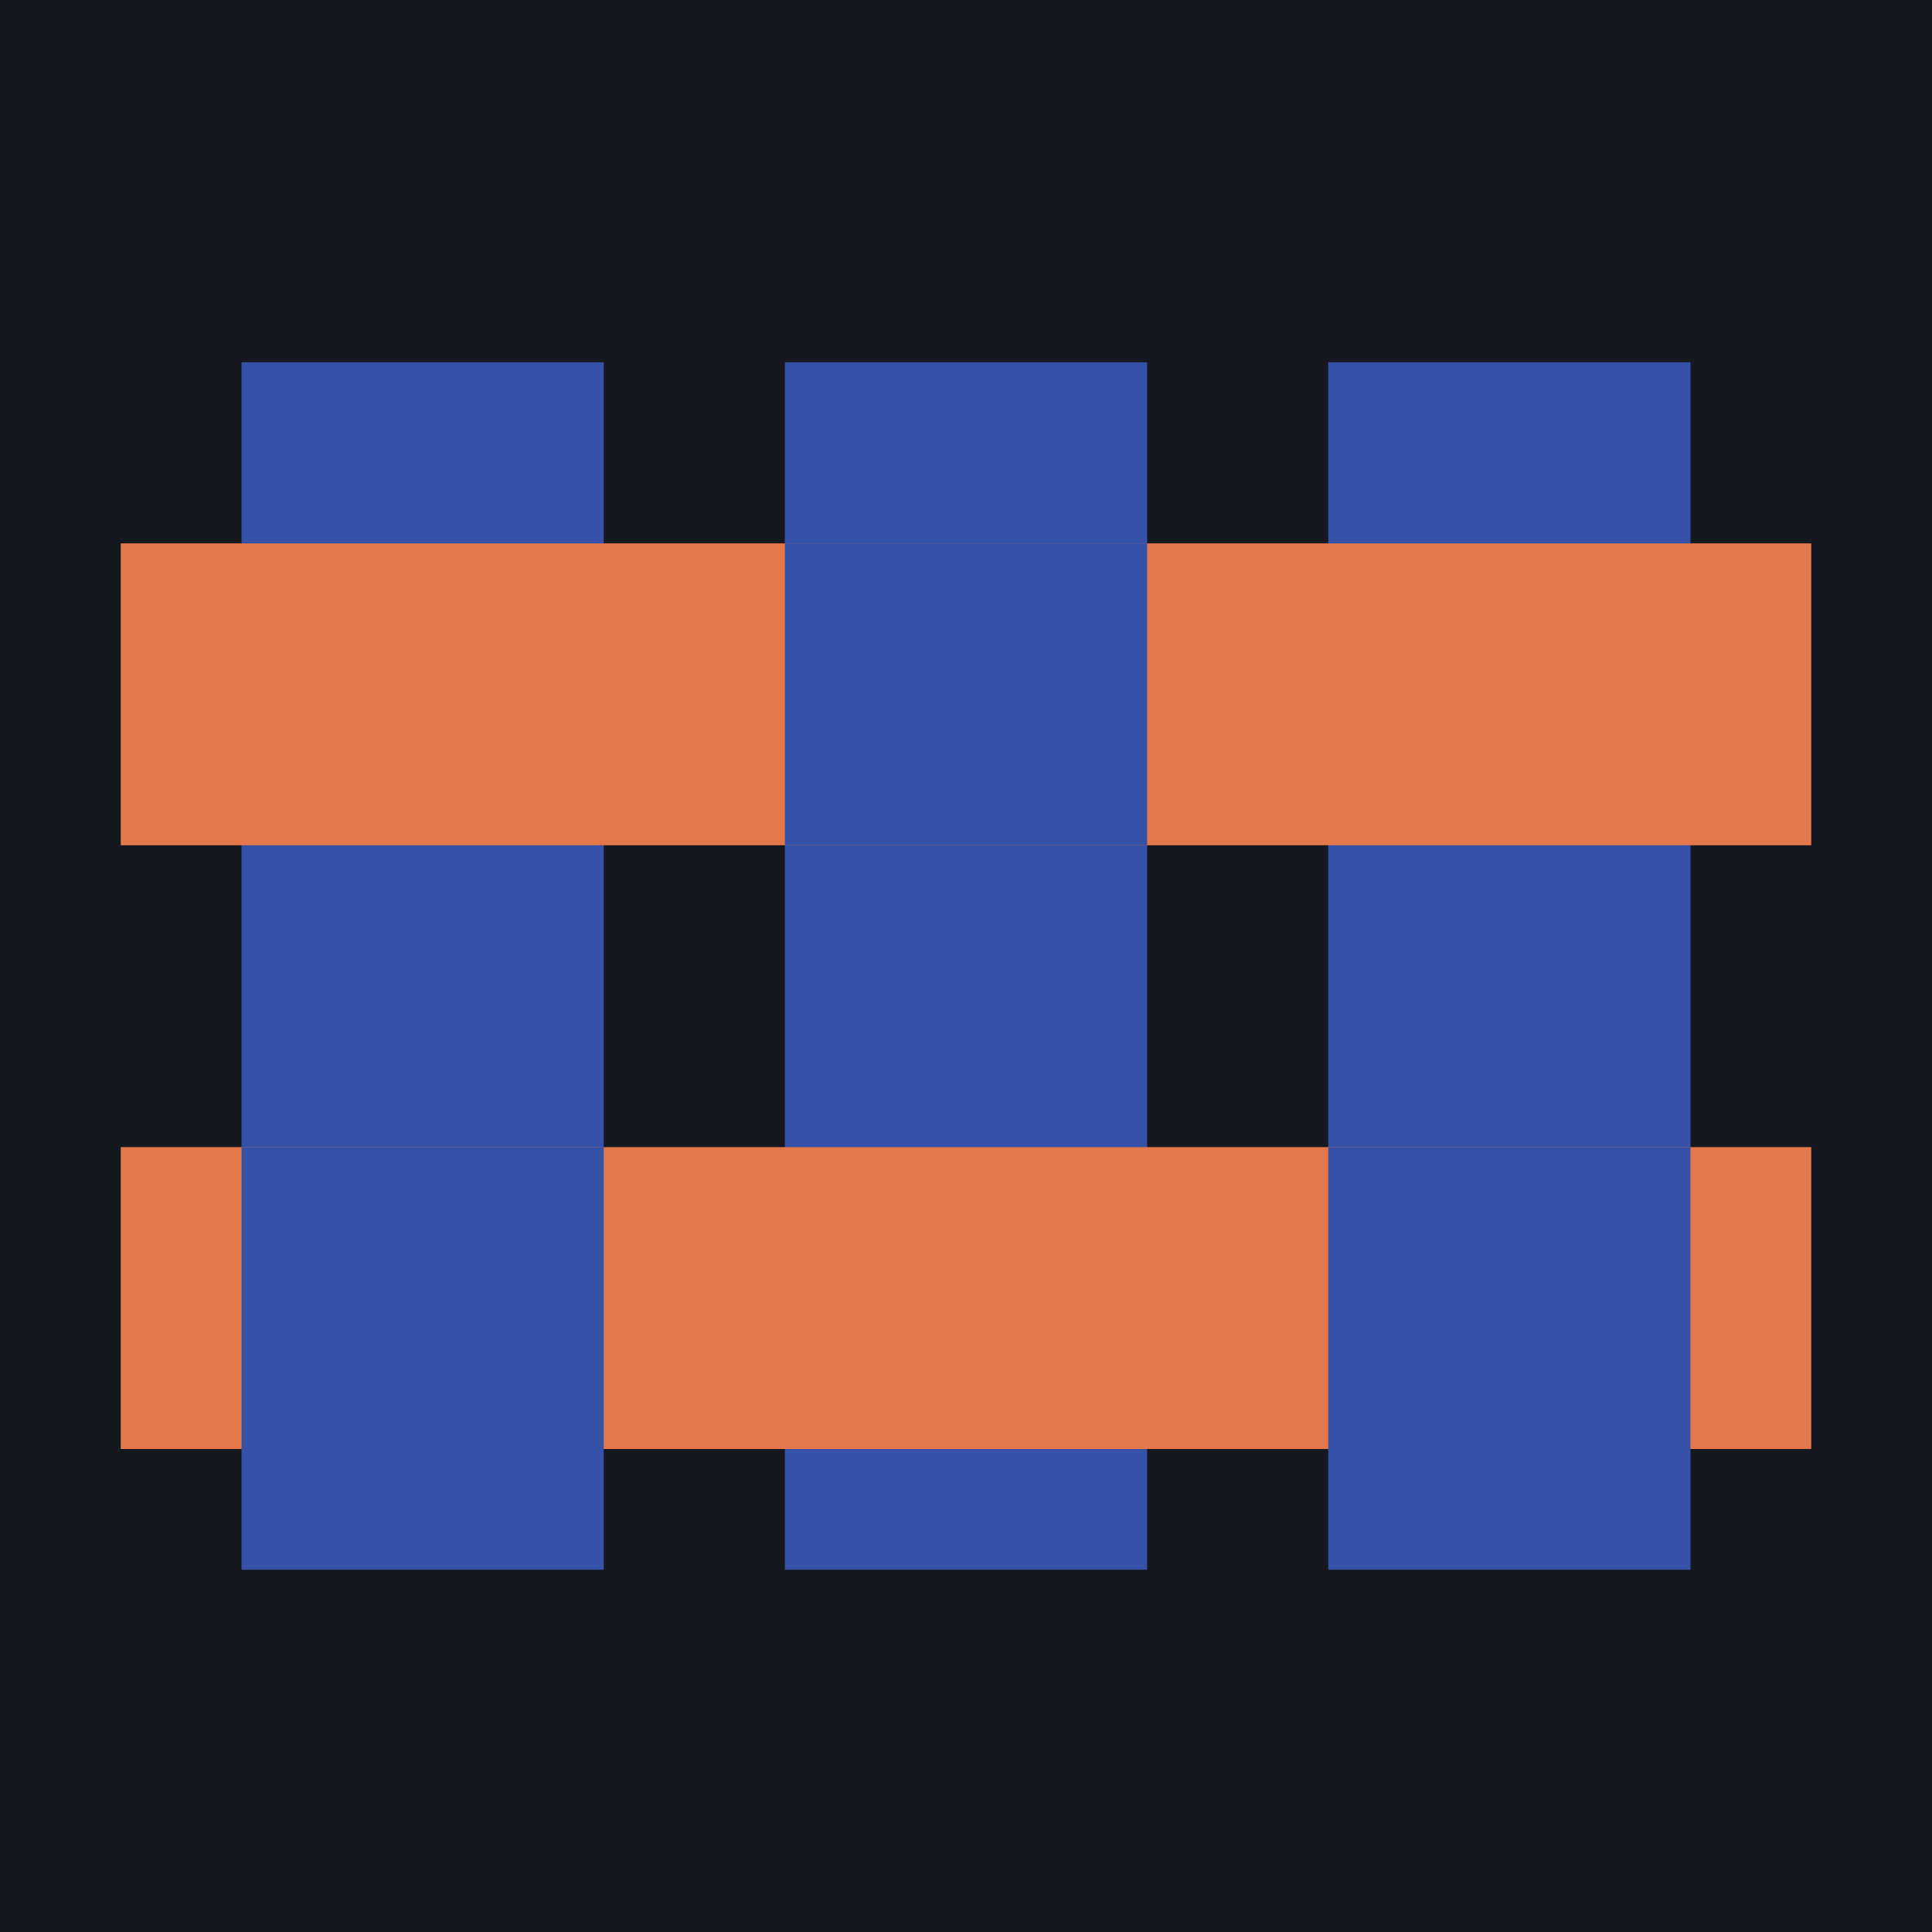
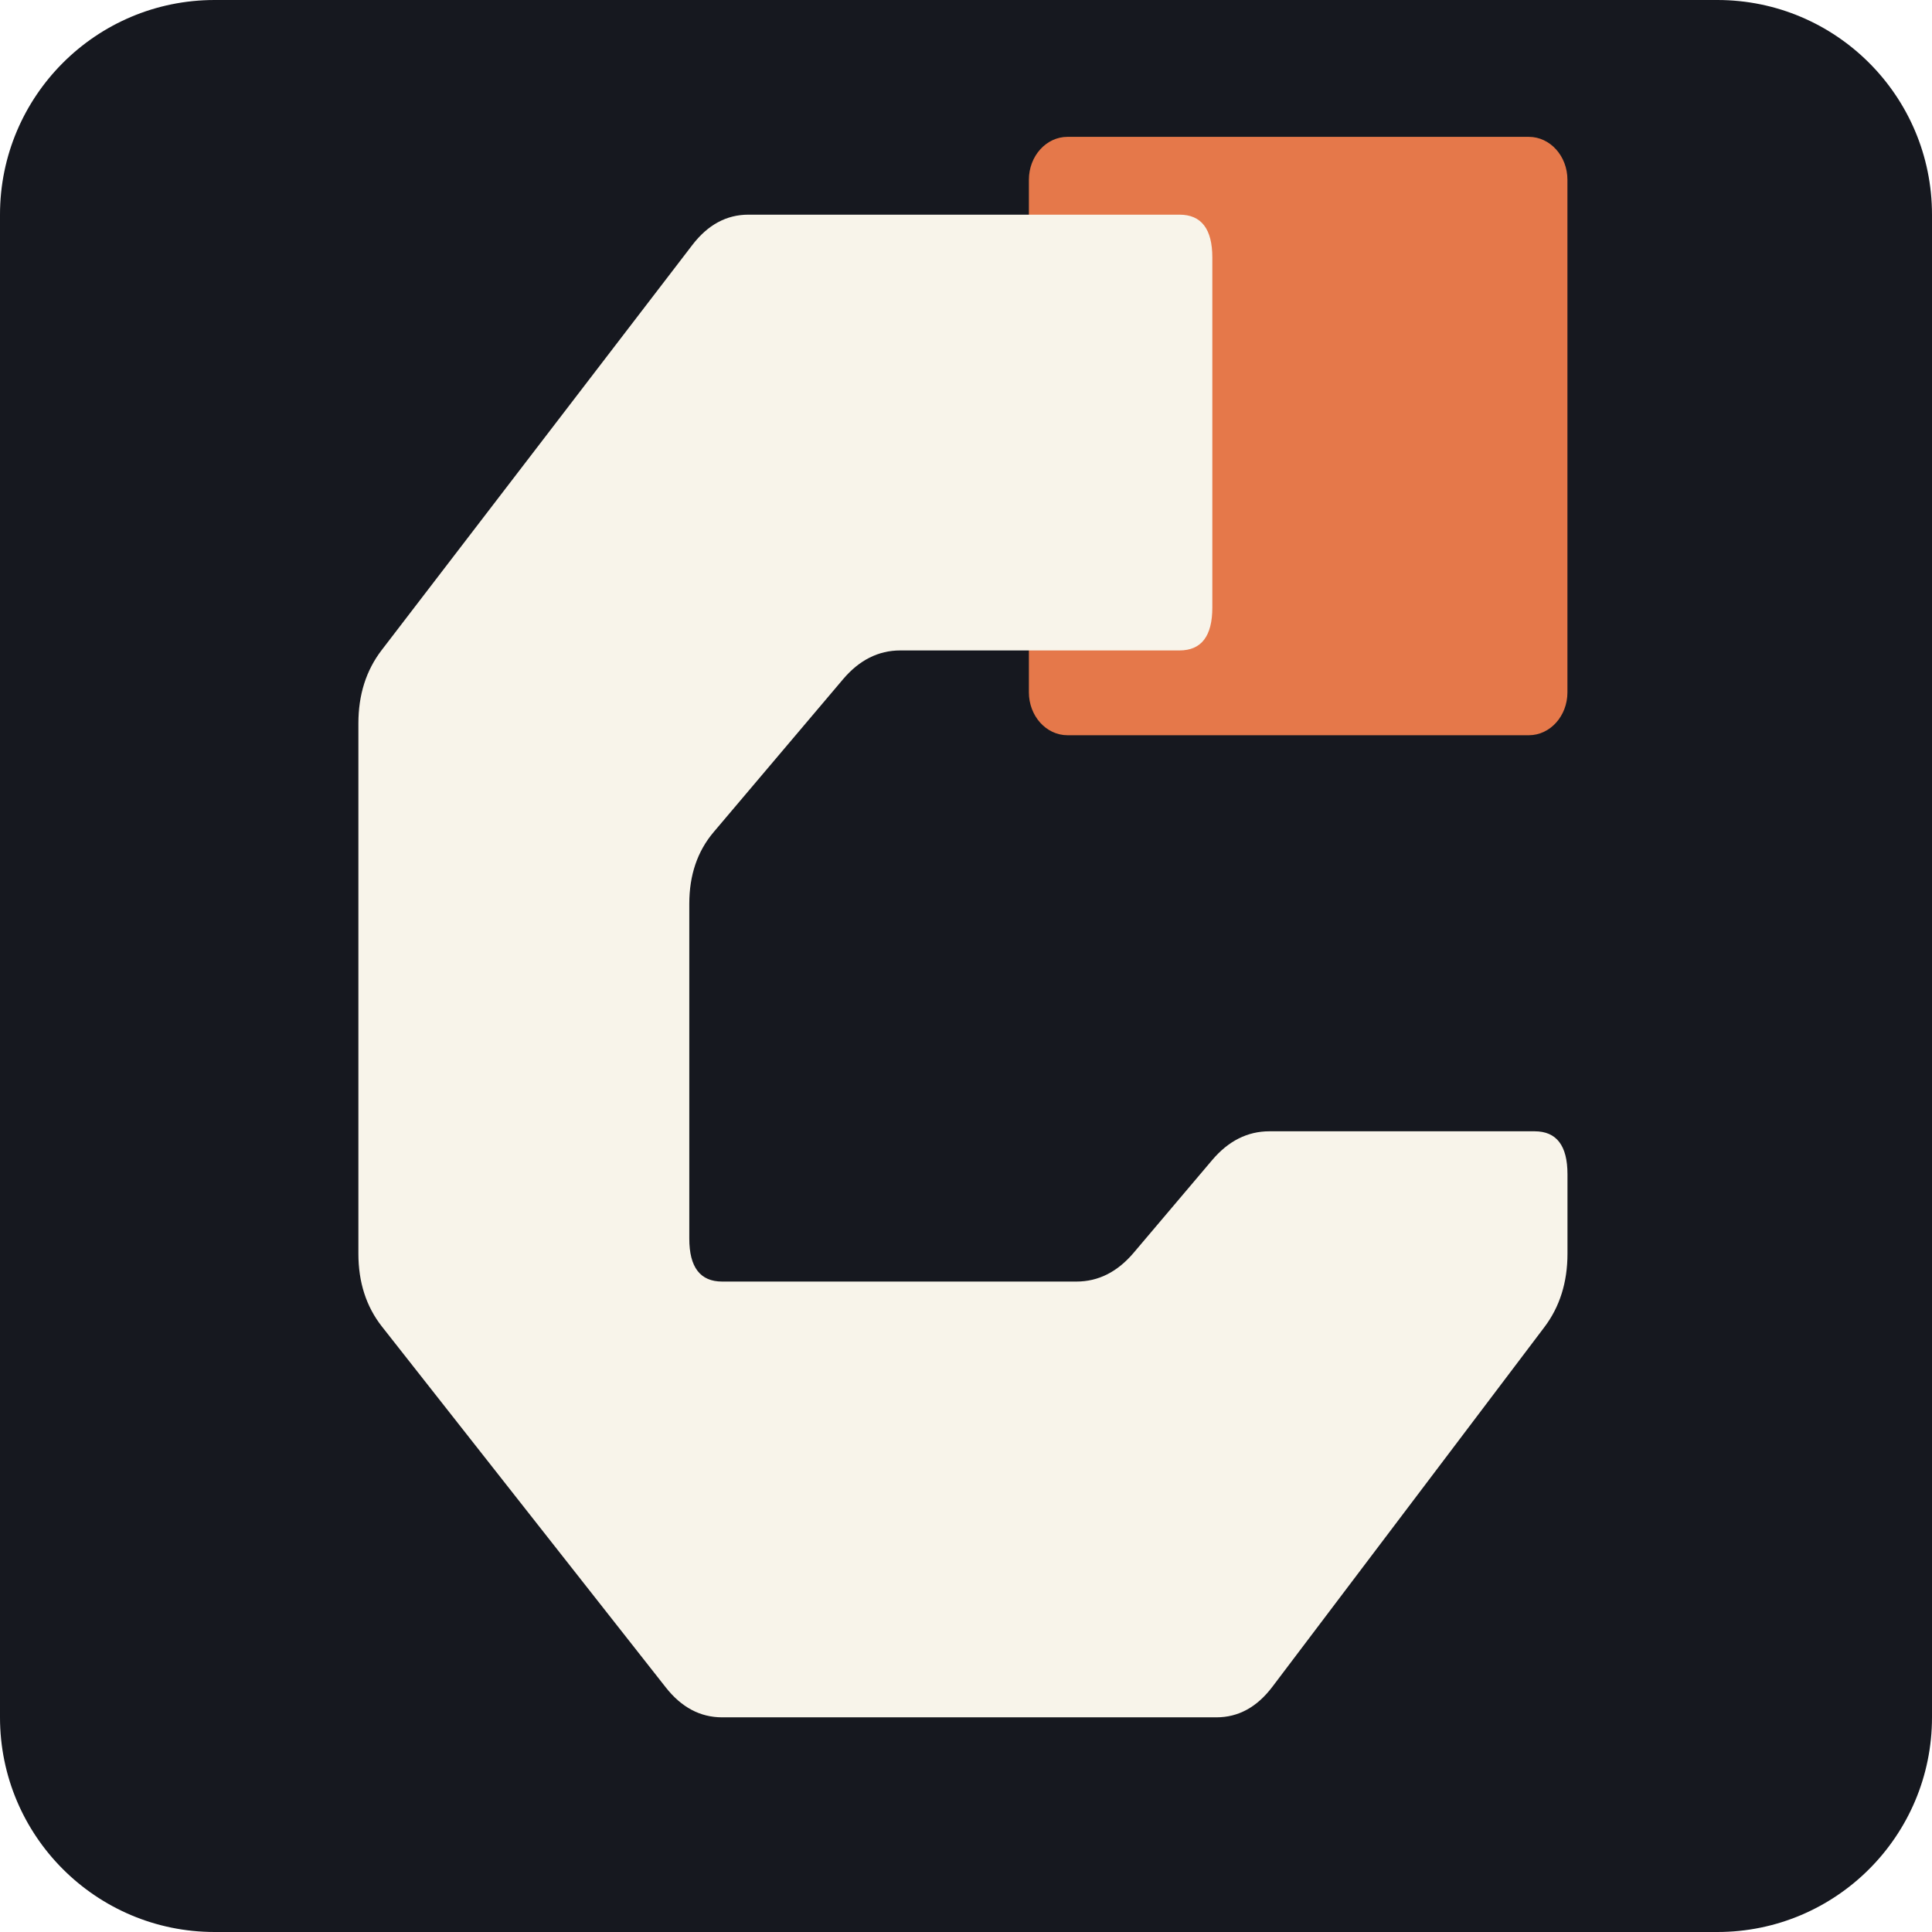
- <svg xmlns="http://www.w3.org/2000/svg" viewBox="0 0 32 32">
-   <rect width="32" height="32" fill="#16181F" />
-   <rect x="4" y="6" width="6" height="20" fill="#3552A8" />
-   <rect x="13" y="6" width="6" height="20" fill="#3552A8" />
-   <rect x="22" y="6" width="6" height="20" fill="#3552A8" />
-   <rect x="2" y="9" width="28" height="5" fill="#E5784A" />
-   <rect x="2" y="19" width="28" height="5" fill="#E5784A" />
-   <rect x="13" y="9" width="6" height="5" fill="#3552A8" />
-   <rect x="4" y="19" width="6" height="5" fill="#3552A8" />
-   <rect x="22" y="19" width="6" height="5" fill="#3552A8" />
+ <svg xmlns="http://www.w3.org/2000/svg" viewBox="0 0 36 36">
+   <rect width="36" height="36" rx="4" fill="#16181F" />
+   <g transform="translate(1.8 0) scale(.9 1)">
+     <rect fill="#E5784A" x="19.302" y="2.55" width="11.15" height="11.15" rx=".8" />
+     <path fill="#F8F4EA" d="M12.334 4.565Q12.815 4 13.495 4L22.42 4Q23.1 4 23.1 4.8L23.1 11.32Q23.1 12.12 22.42 12.12L16.64 12.12Q15.96 12.12 15.455 12.656L12.776 15.504Q12.271 16.04 12.271 16.84L12.271 23.08Q12.271 23.88 12.951 23.88L20.287 23.88Q20.966 23.88 21.471 23.344L23.097 21.616Q23.602 21.08 24.282 21.08L29.773 21.08Q30.453 21.08 30.453 21.88L30.453 23.36Q30.453 24.16 29.975 24.729L24.343 31.431Q23.865 32 23.185 32L12.951 32Q12.271 32 11.784 31.442L5.907 24.718Q5.42 24.16 5.42 23.36L5.42 13.48Q5.42 12.68 5.901 12.115Z" />
+   </g>
</svg>
